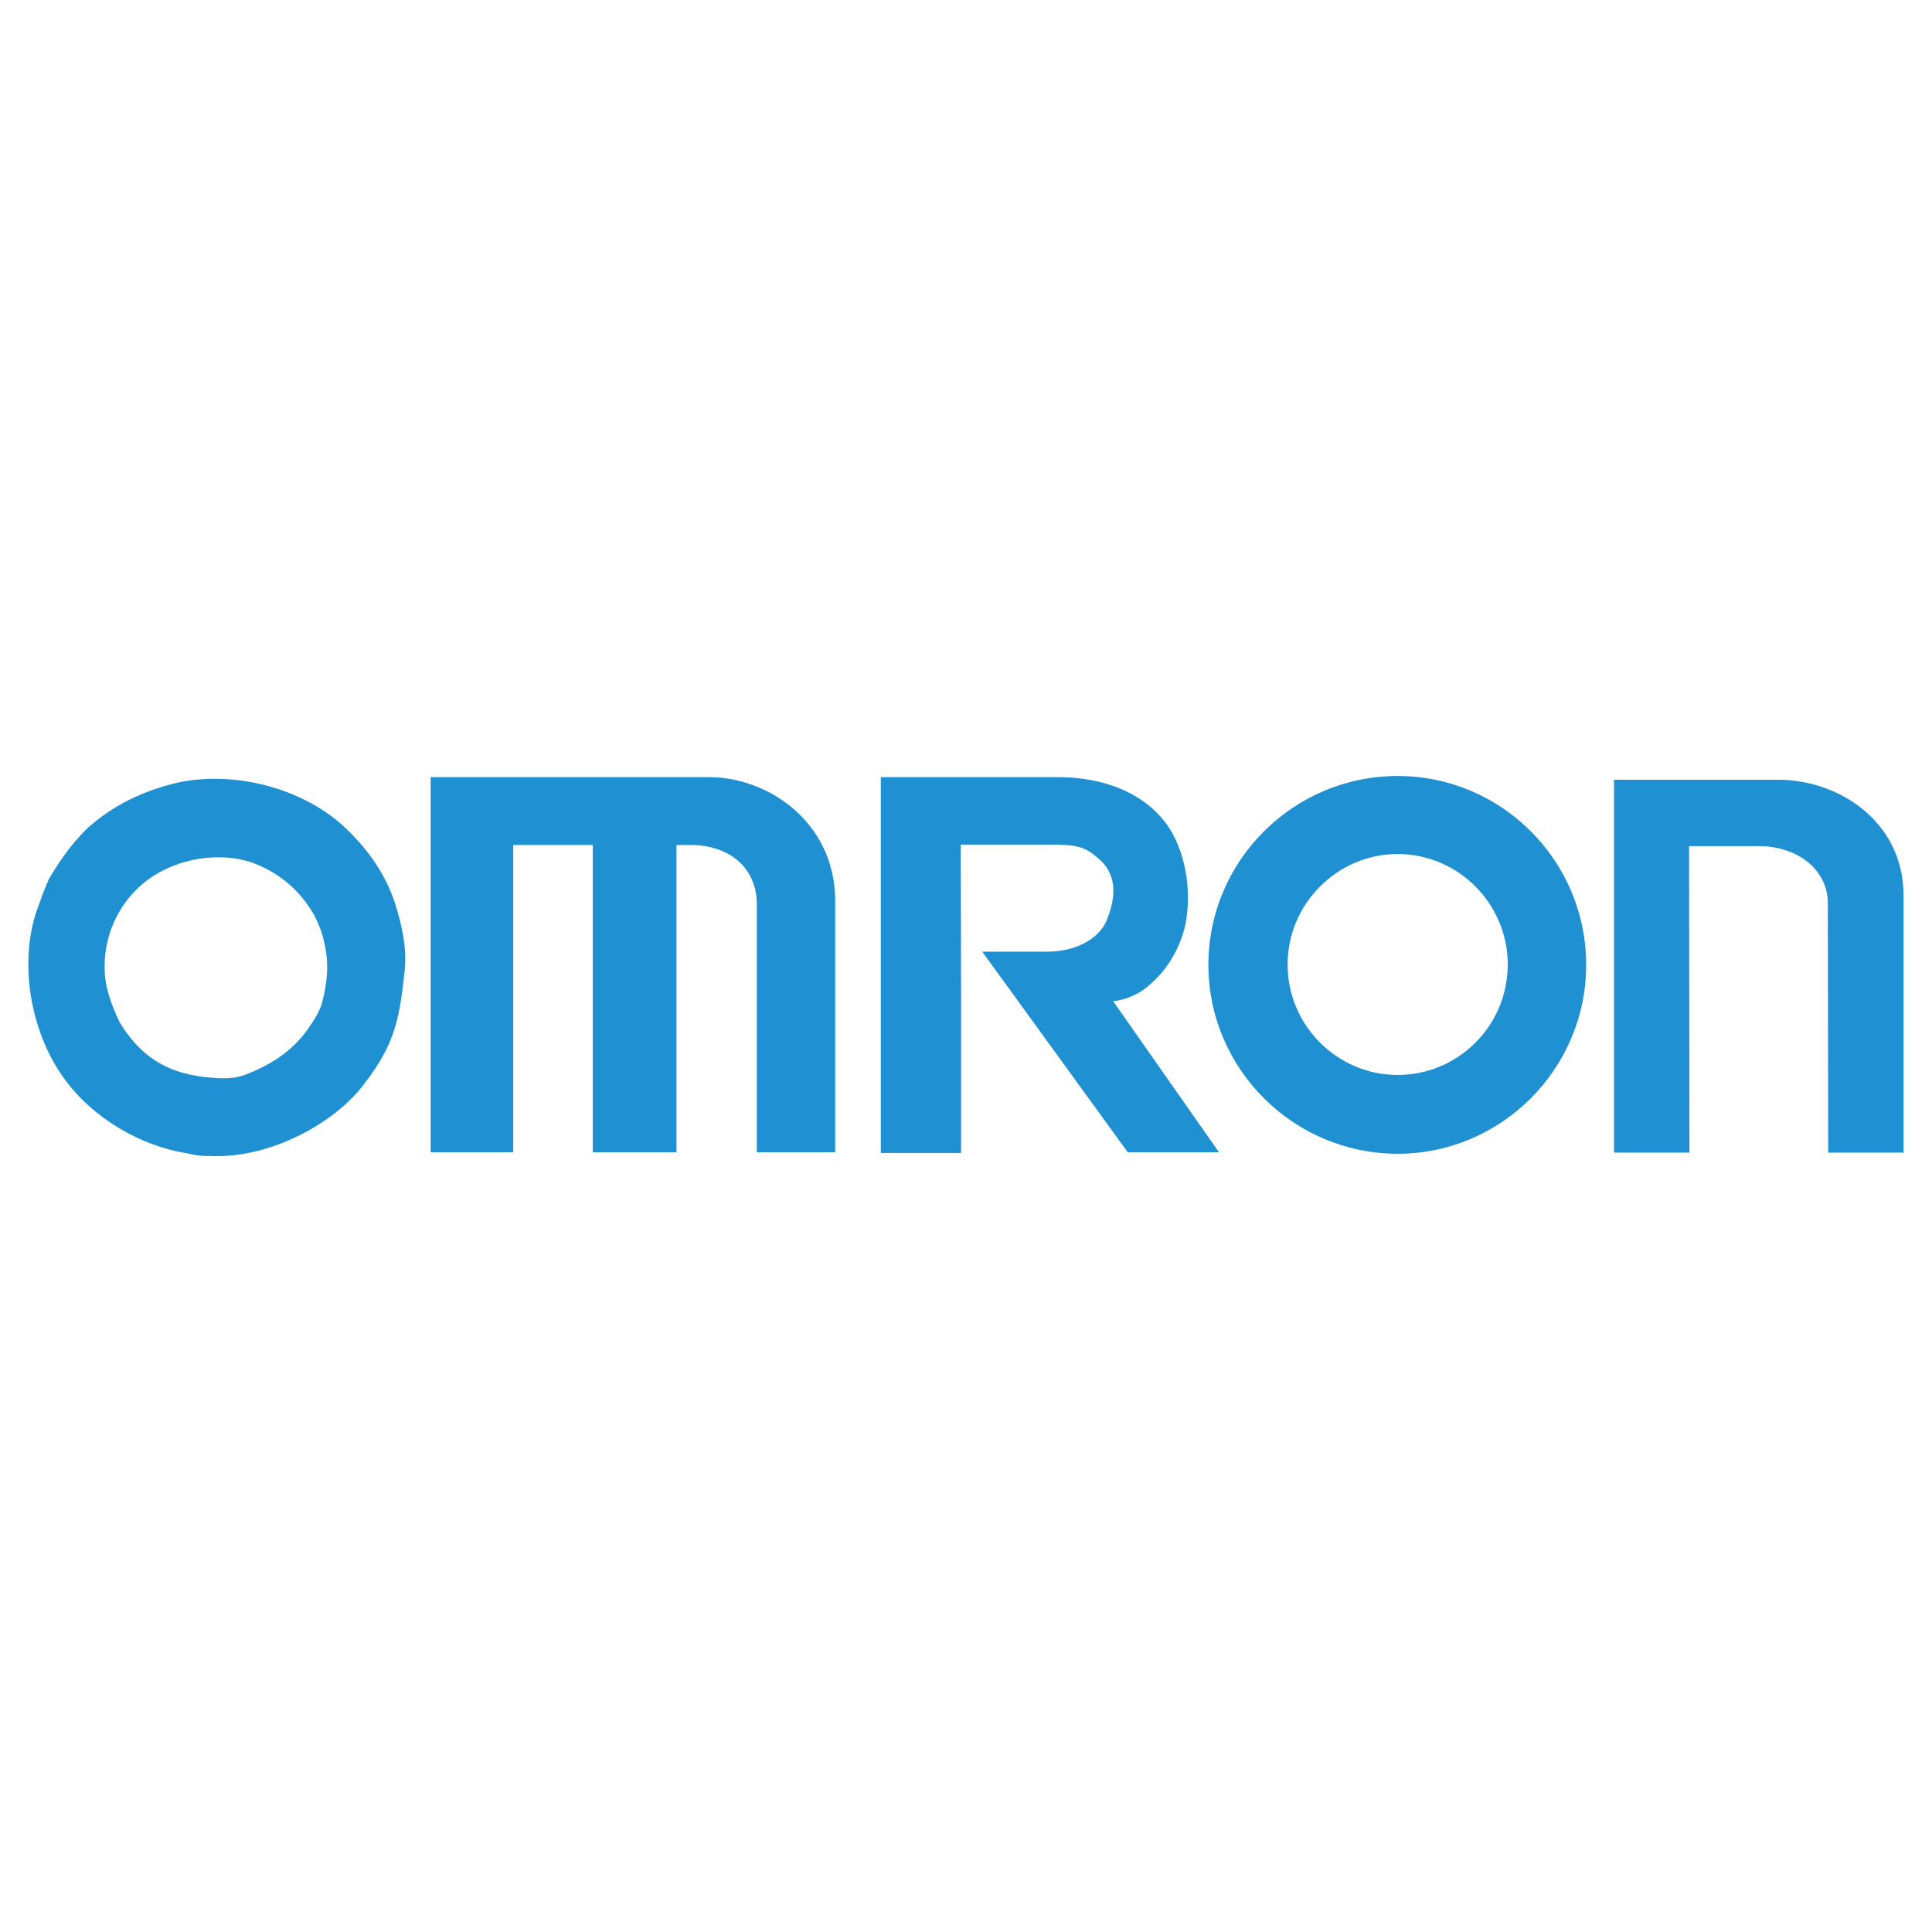
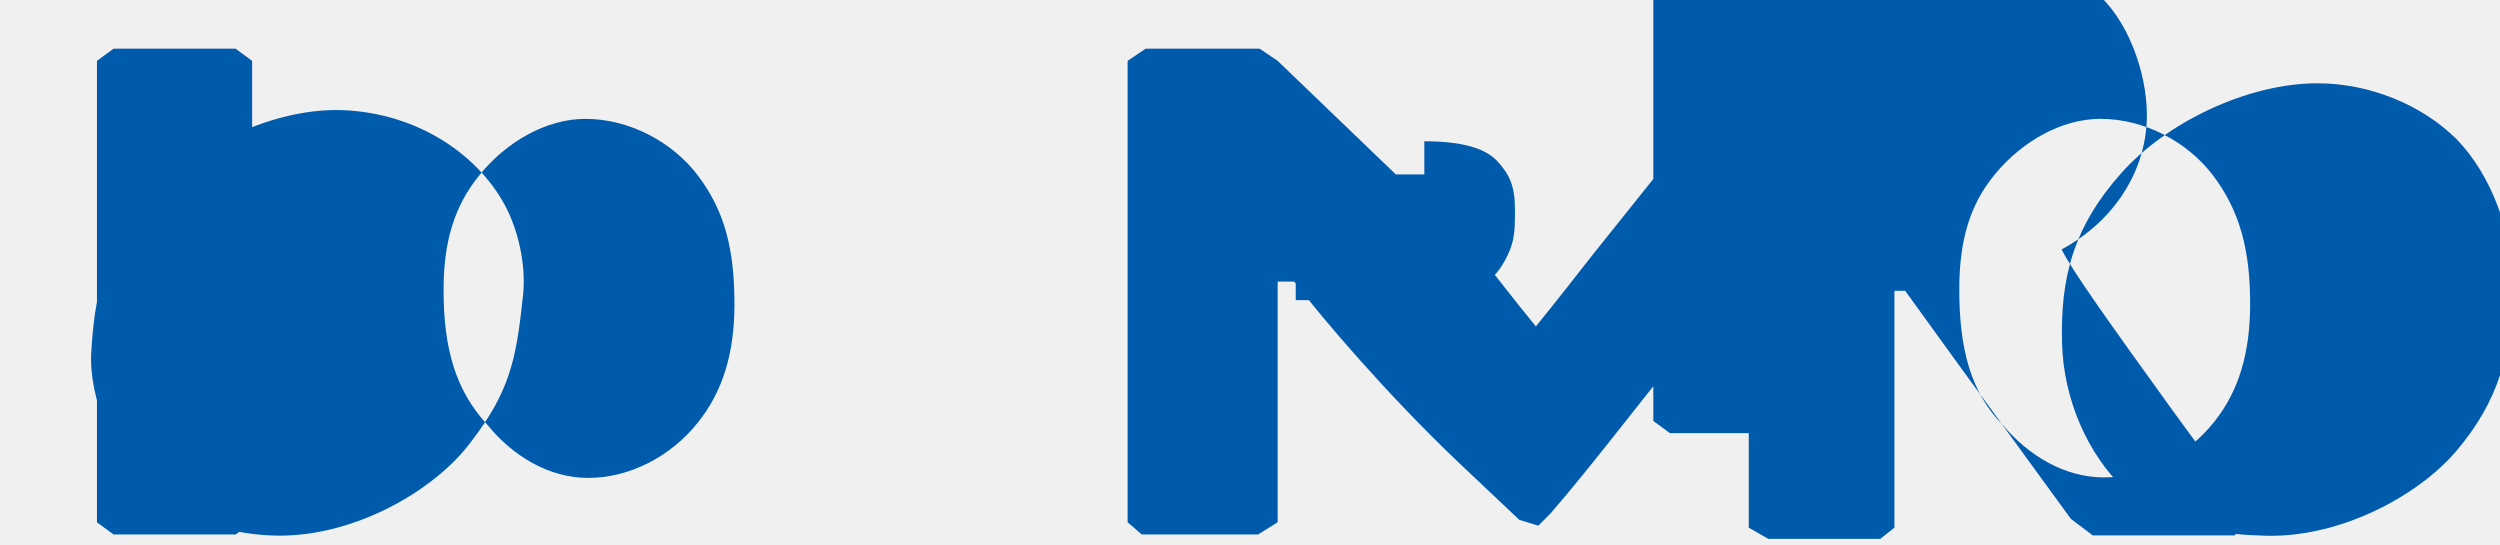
- <svg xmlns="http://www.w3.org/2000/svg" width="2500" height="2500" viewBox="0 0 192.756 192.756">
-   <g fill-rule="evenodd" clip-rule="evenodd">
-     <path fill="#fff" d="M0 0h192.756v192.756H0V0z" />
-     <path d="M20.888 115.335c6.244.302 12.713-3.46 15.497-7.259 2.859-3.725 3.46-6.169 3.949-10.908.338-2.37-.226-4.852-.94-7.109-1.016-3.084-3.009-5.754-5.379-7.861-3.949-3.46-10.23-5.228-15.835-4.213-3.95.828-7.034 2.483-9.441 4.626-1.692 1.655-2.82 3.348-3.836 5.04-.564 1.242-.94 2.37-1.392 3.649-1.655 5.642-.15 12.074 2.821 16.211 2.859 4.024 7.711 6.846 12.375 7.561.865.226 1.429.263 2.181.263zm30.317-.376V84.304h7.937v30.655h8.35V84.304h1.279c4.137-.038 6.695 2.407 6.732 5.792v24.862h7.824V89.457c-.263-7.56-6.733-11.886-12.525-11.923H42.967v37.425h8.238zm44.684.075V99.65l-.038-15.384h8.387c3.348 0 4.025.113 5.719 1.73 1.354 1.391 1.428 3.385.525 5.642-.525 1.617-2.633 3.272-5.904 3.31h-6.582l14.518 20.01h9.104l-10.57-15.083c.752 0 2.408-.526 3.424-1.429 1.654-1.354 2.934-3.16 3.648-5.604.826-3.084.451-7.598-1.77-10.683-3.459-4.589-9.479-4.626-10.906-4.626H87.877v37.5h8.012v.001zm65.146-.037h7.523l-.039-30.58h6.771c3.986-.075 7.07 2.332 7.07 5.68l.039 24.9h7.521V89.382c0-7.485-6.545-11.585-12.488-11.585h-16.398v37.2h.001zm-140.786-7.56c1.994.226 3.122.226 4.363-.264 2.858-1.128 4.927-2.633 6.47-5.04.263-.376.94-1.43 1.128-2.407.64-2.633.564-4.514-.188-6.883-.226-.564-.414-1.054-.677-1.542-1.505-2.633-3.648-4.326-6.357-5.303-3.874-1.167-8.162-.038-10.795 2.219-2.783 2.37-4.175 6.056-3.648 9.742.226 1.354.828 2.858 1.392 4.024 2.444 4.062 5.491 5.078 8.312 5.454zm119.196-22.23c-6.018 0-10.982 4.965-10.982 11.021 0 6.094 4.965 11.021 10.982 11.021 6.055 0 10.982-4.927 10.982-11.021.001-6.056-4.927-11.021-10.982-11.021zm0-7.786c-10.381 0-18.883 8.425-18.883 18.845 0 10.381 8.502 18.844 18.883 18.844 10.344 0 18.807-8.463 18.807-18.844 0-10.42-8.463-18.845-18.807-18.845z" fill="#1f90d1" />
-   </g>
+ <svg xmlns="http://www.w3.org/2000/svg" viewBox="0 74 193 42" fill="#005BAC">
+   <path d="M20.888 115.335c6.244.302 12.713-3.46 15.497-7.259 2.859-3.725 3.46-6.169 3.949-10.908.338-2.37-.226-4.965-1.129-6.883-2.069-4.25-6.883-7.56-12.788-7.785-5.942-.189-12.637 3.535-15.495 7.41-2.934 3.911-3.611 6.845-3.874 11.246-.226 3.687 1.843 8.351 4.589 10.796 2.37 2.106 5.867 3.235 9.251 3.383zm77.747-.076V95.738h1.279c2.144 2.821 7.222 8.764 12.637 13.916l4.739 4.476 1.467.452.94-.94c3.423-3.95 6.996-8.764 10.381-12.825l3.874-4.814h1.053v18.731l1.505.865h8.651l1.09-.865V78.698l-1.09-.94h-8.839l-1.391.94-11.886 14.856c-1.392 1.768-3.085 3.95-4.476 5.642-1.392-1.692-3.084-3.874-4.476-5.642L98.635 78.698l-1.392-.94h-8.801l-1.391.94v35.621l1.09.94h8.989l1.505-.94zm75.753.076c5.905.376 12.186-2.934 15.232-6.507 3.385-3.987 4.288-7.786 4.363-12.525.075-4.212-1.655-8.839-4.363-11.585-2.708-2.671-6.732-4.288-10.72-4.288-5.379 0-11.66 3.009-15.158 6.958-3.648 4.1-4.7 8.012-4.551 13.126.113 4.288 1.956 8.5 4.776 11.209 2.747 2.633 6.958 3.535 10.421 3.612zm-35.393-.076V96.452h8.087l4.025 5.567 8.764 12.036 1.692 1.279h10.946l1.241-1.317c-1.505-2.181-4.401-6.093-6.093-8.425-4.664-6.47-7.71-10.72-8.5-12.337 4.062-2.181 6.582-6.094 6.582-10.381 0-3.348-1.543-7.56-4.063-9.553-2.933-2.294-7.447-3.385-11.848-3.385h-20.913l-1.279.94v35.621l1.279.94h8.764l1.316-.94zm-119.53 0V78.698l-1.279-.94H8.764L7.485 78.7v35.621l1.279.94h9.44l1.241-.94zm90.494-27.795h-9.929v9.704h9.929c2.821 0 4.965-.978 6.018-2.708.978-1.618.978-2.52.978-4.288 0-1.805-.414-2.708-1.391-3.761-.94-.978-2.709-1.505-5.605-1.505zm-72.33 19.333c-2.483-2.671-3.385-5.943-3.385-10.42 0-3.648.79-6.432 2.784-8.876 2.068-2.557 5.153-4.325 8.162-4.325 3.385 0 6.695 1.768 8.651 4.325 2.144 2.821 2.858 5.792 2.858 10.005 0 3.761-.902 6.695-2.783 9.064-2.106 2.671-5.304 4.325-8.5 4.325-3.084 0-5.867-1.73-7.787-4.098zm116.974 0c-2.483-2.52-3.347-5.943-3.347-10.42 0-3.687.752-6.507 2.745-8.914 2.107-2.558 5.153-4.288 8.162-4.288 3.386 0 6.695 1.768 8.651 4.325 2.144 2.821 2.896 5.867 2.896 9.967 0 3.761-.865 6.695-2.746 9.064-2.106 2.671-5.303 4.325-8.538 4.325-3.084 0-5.868-1.73-7.823-4.059z" />
</svg>
